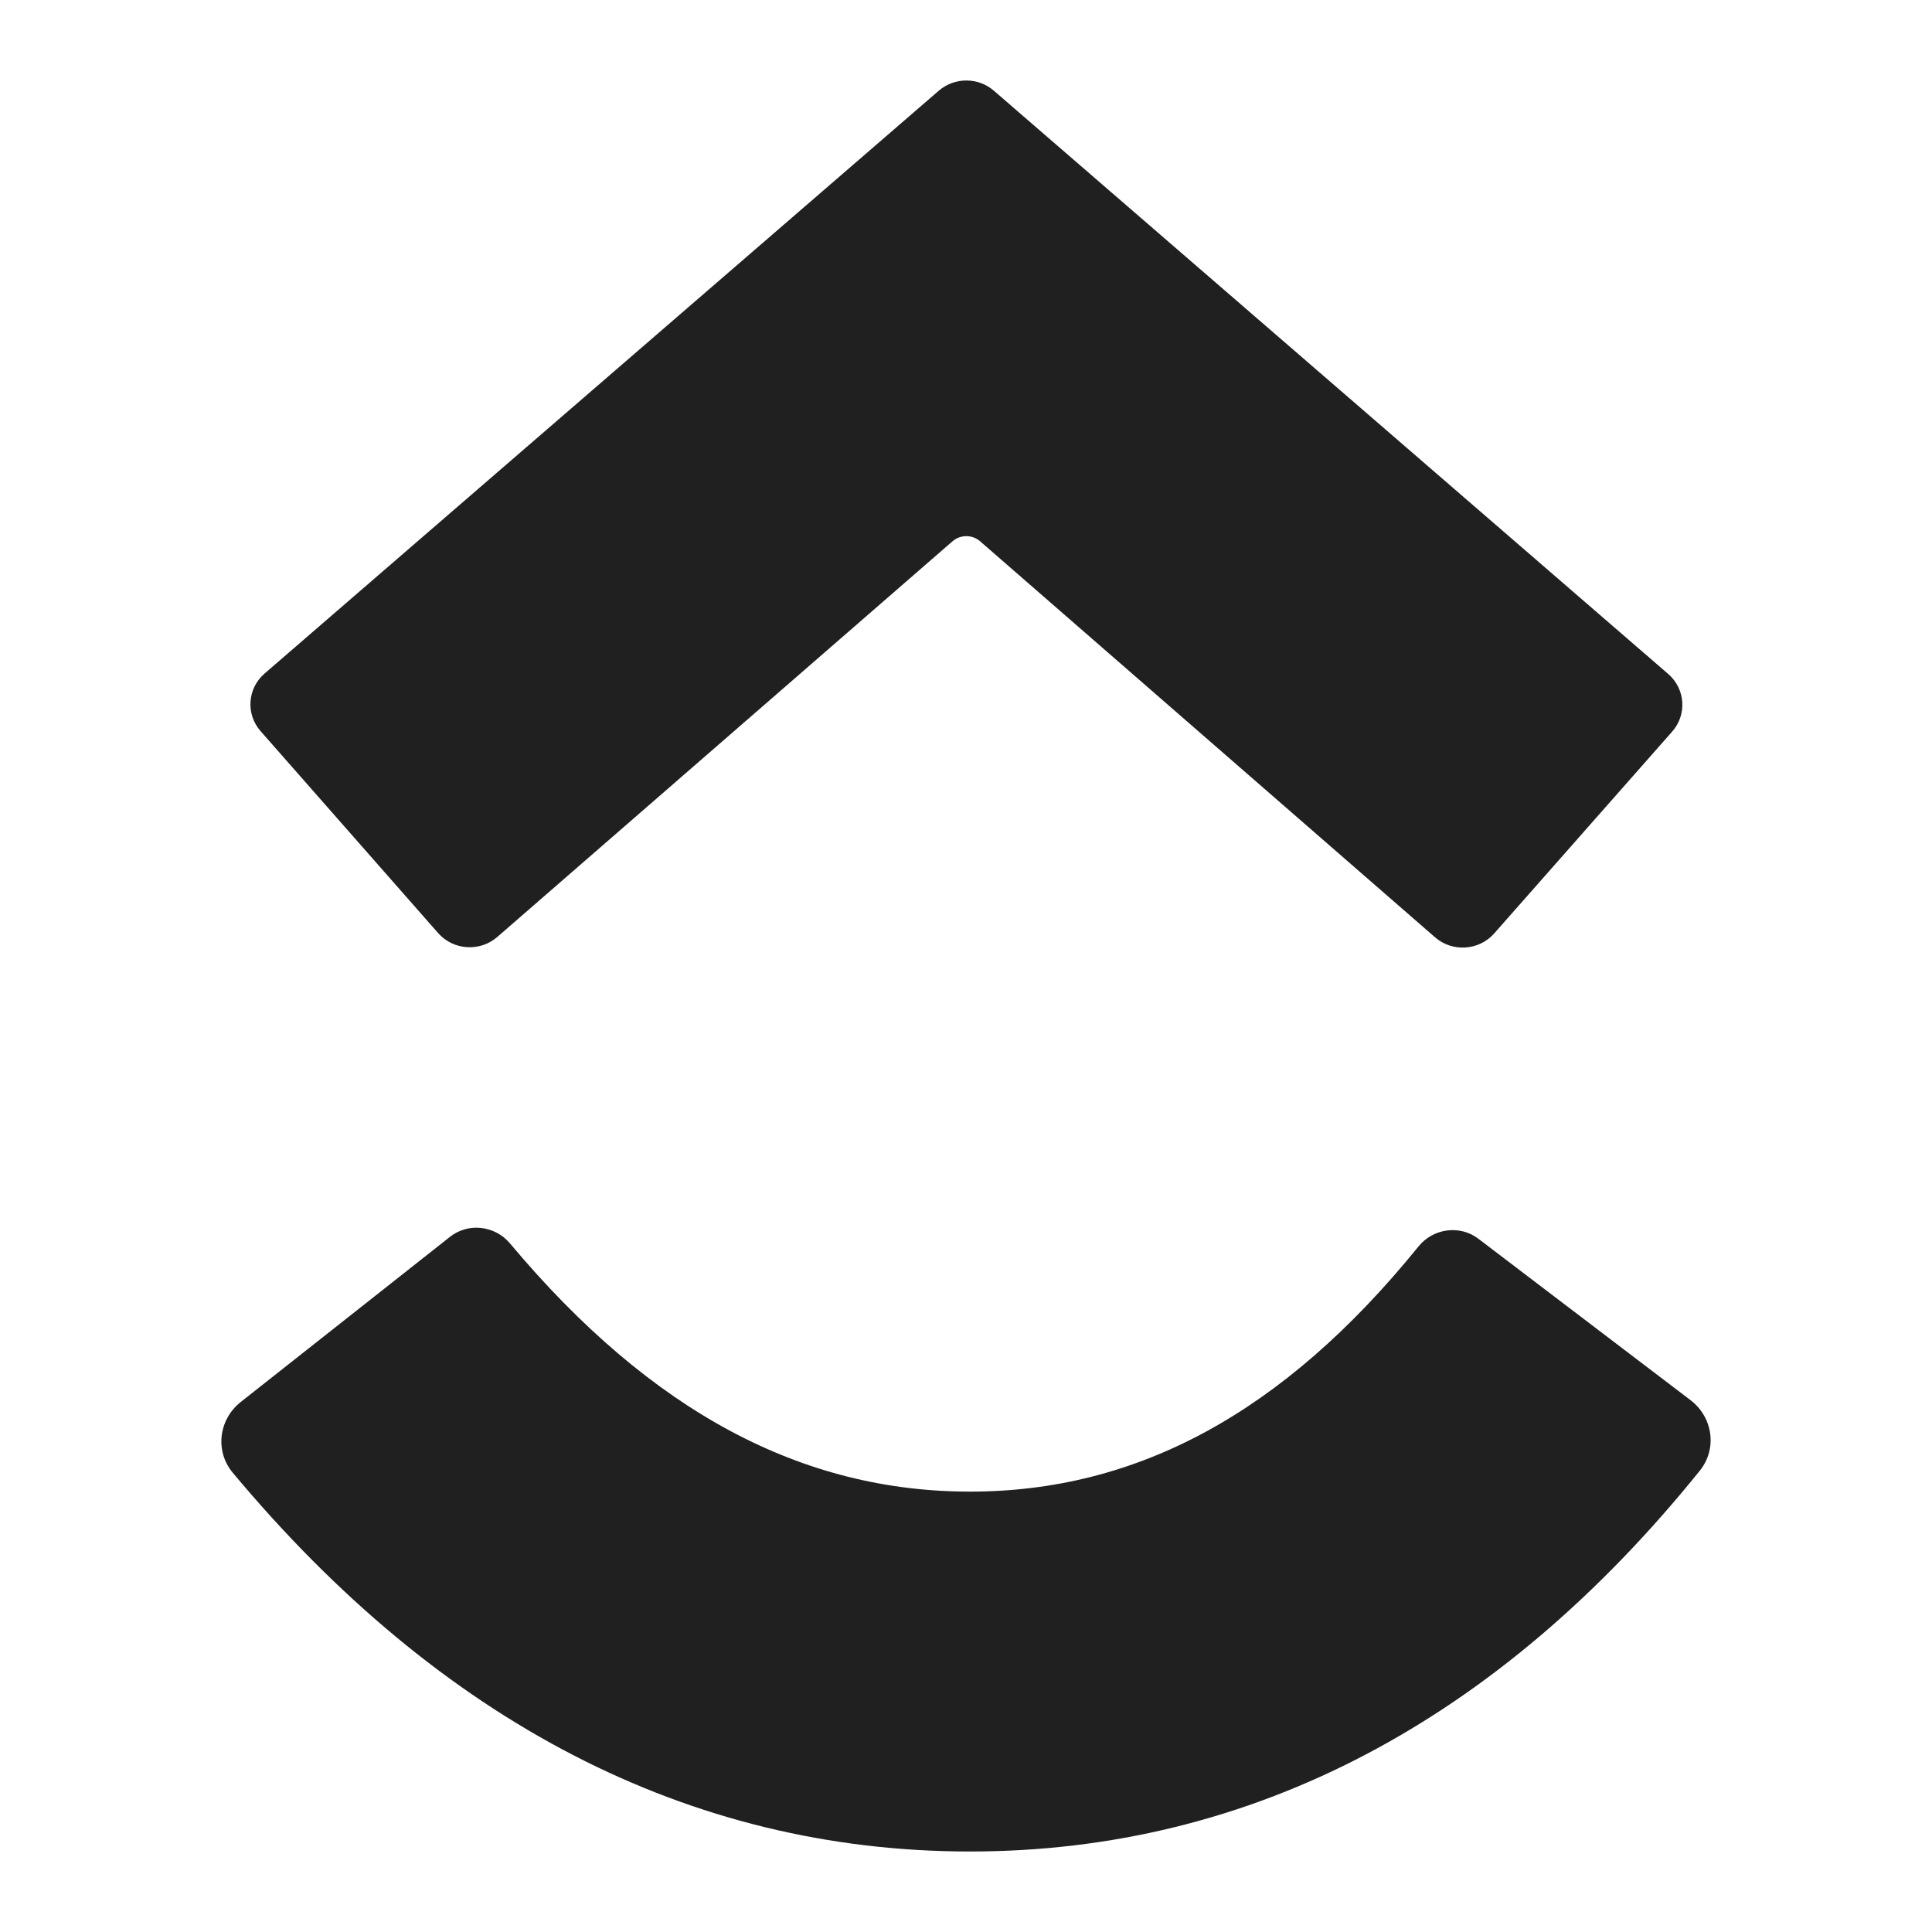
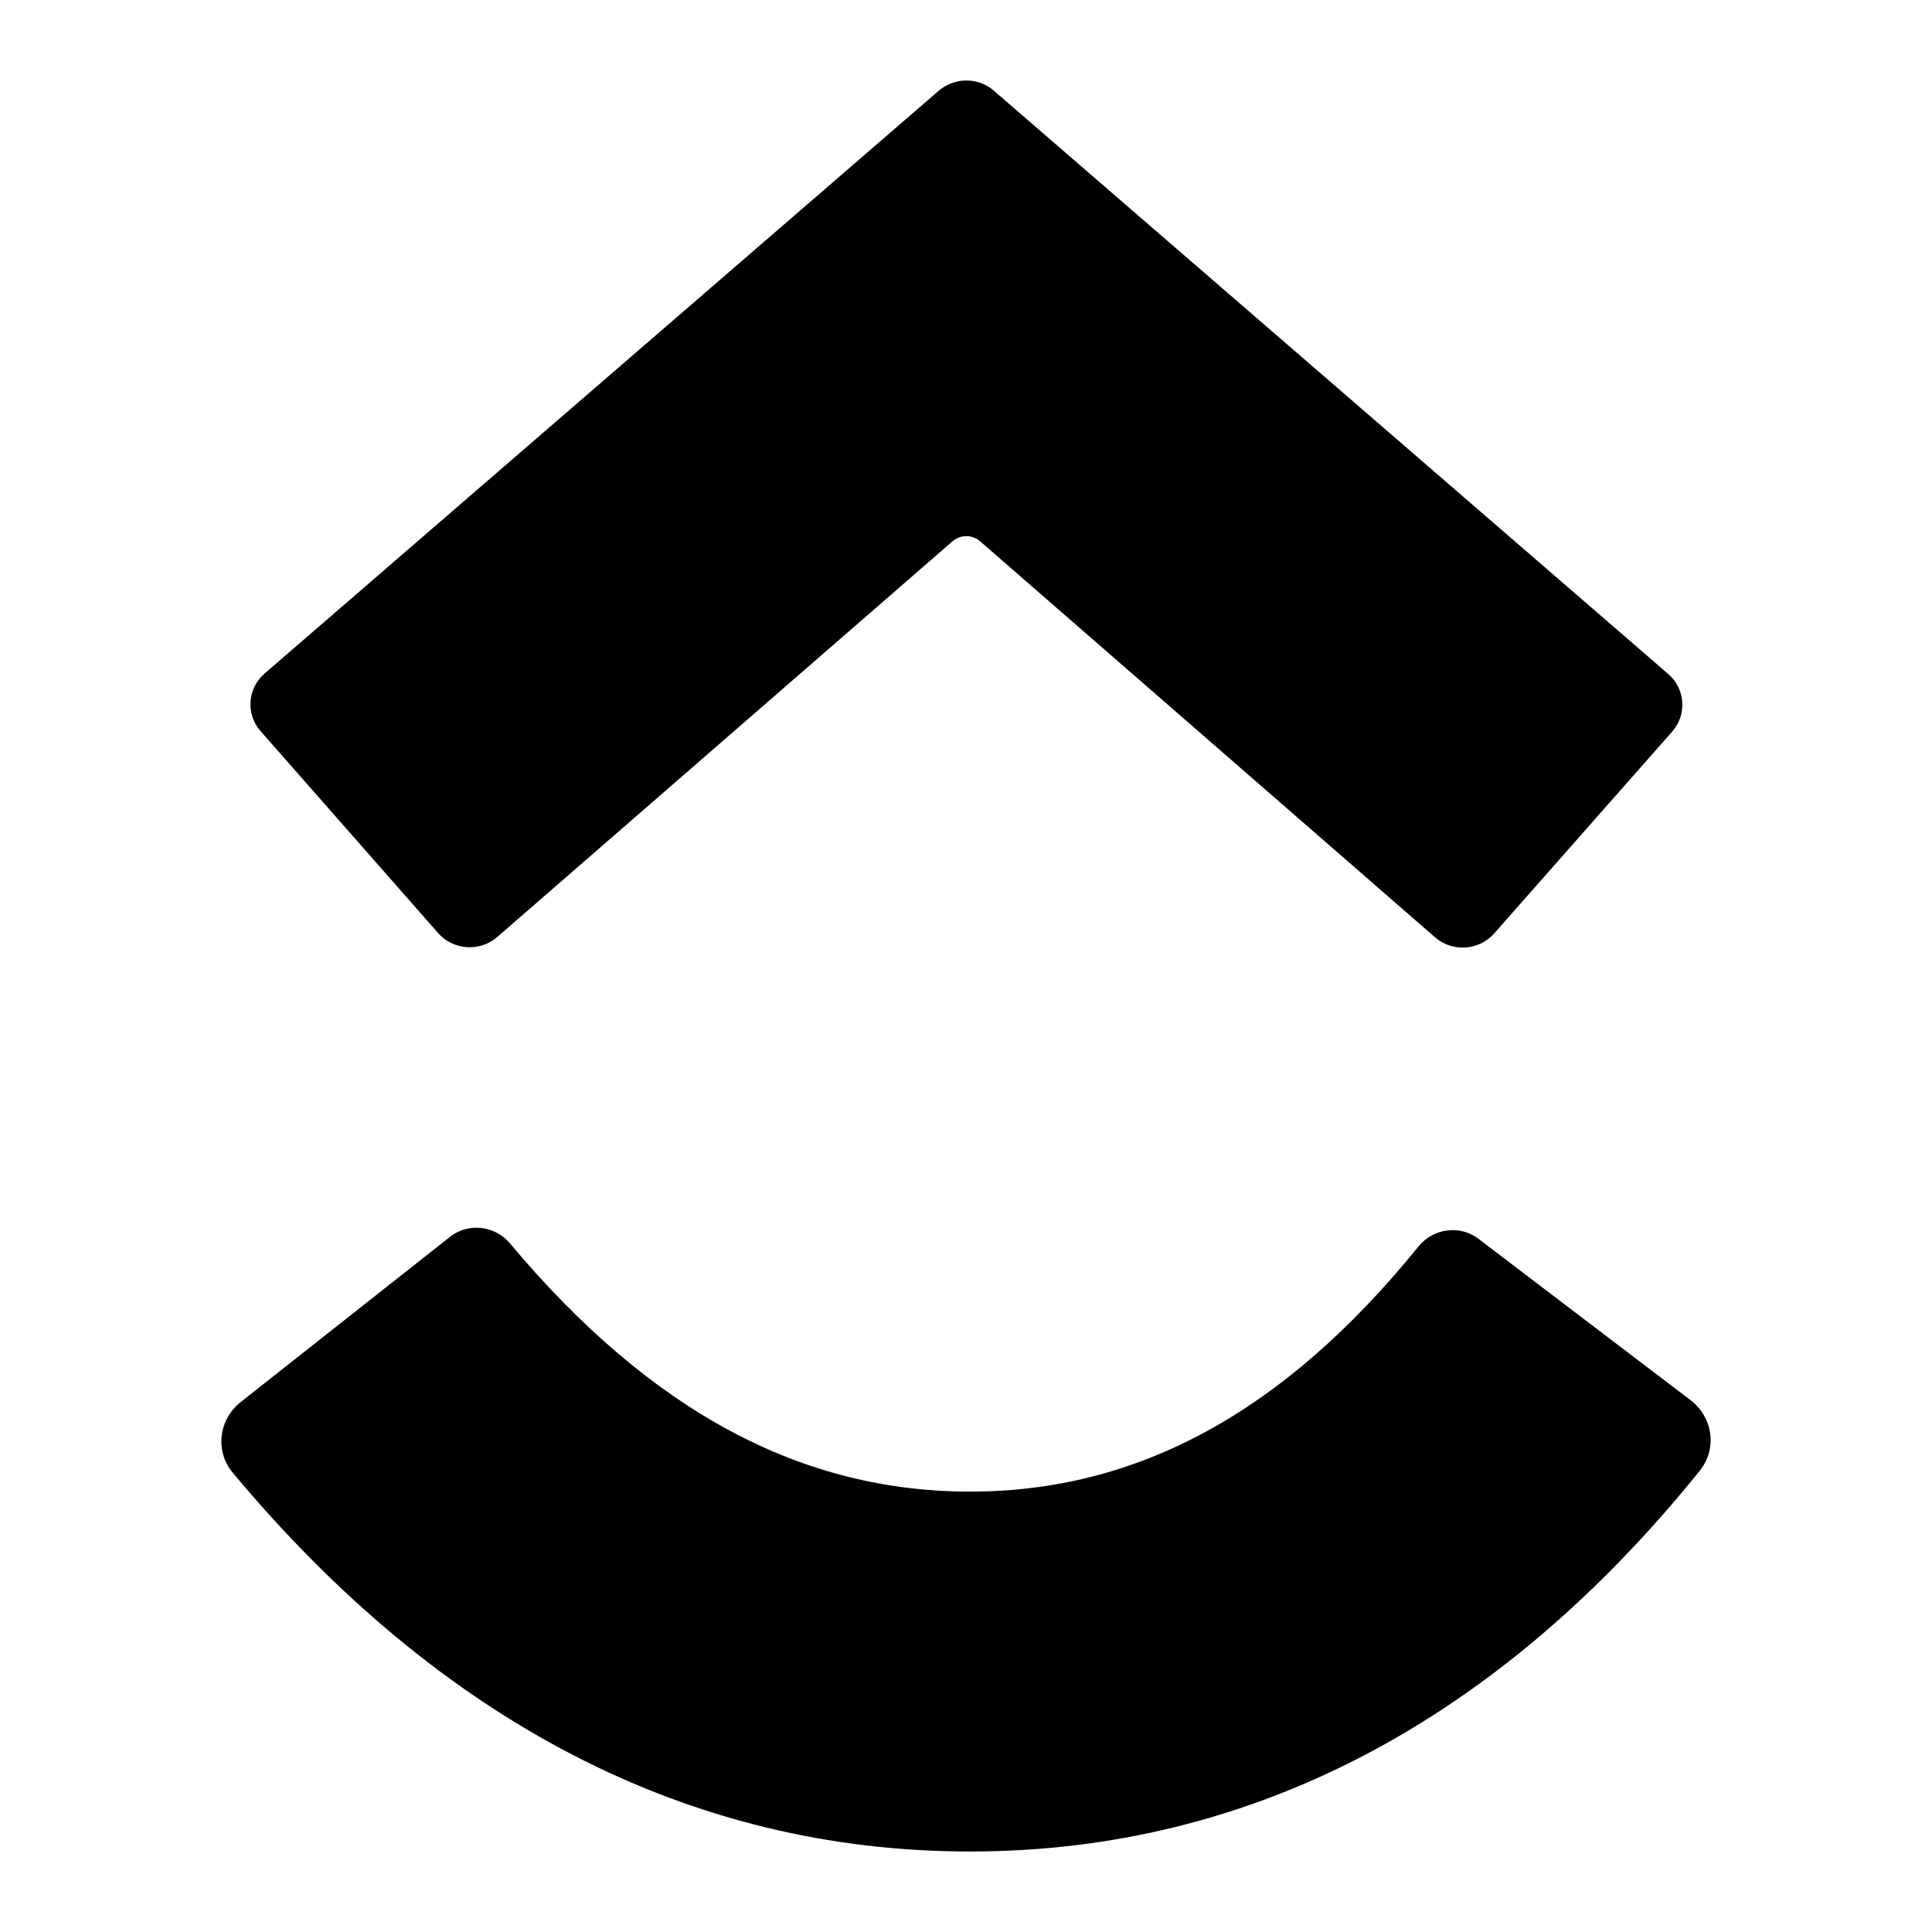
<svg xmlns="http://www.w3.org/2000/svg" width="960" height="960" viewBox="0 0 960 960" fill="none">
-   <path fill-rule="evenodd" clip-rule="evenodd" d="M115.631 731.755C106.701 721.052 108.654 705.299 119.634 696.632L223.65 614.534C232.723 607.373 245.988 608.99 253.386 617.819C324.037 702.138 399.008 741.172 481.991 741.172C564.399 741.172 637.326 702.69 704.884 619.307C712.134 610.358 725.367 608.507 734.57 615.509L840.007 695.721C851.141 704.192 853.384 719.905 844.642 730.753C744.755 854.698 622.457 920 481.991 920C341.934 920 218.544 855.105 115.631 731.755Z" fill="#202020" />
-   <path fill-rule="evenodd" clip-rule="evenodd" d="M487.026 268.974C483.105 265.561 477.211 265.559 473.287 268.97L247.112 465.569C238.466 473.085 225.241 472.213 217.694 463.629L129.479 363.296C122.037 354.832 122.927 342.053 131.473 334.665L466.465 45.076C474.295 38.307 486.022 38.308 493.85 45.079L828.916 334.887C837.468 342.283 838.348 355.076 830.887 363.537L742.458 463.819C734.902 472.388 721.685 473.245 713.048 465.728L487.026 268.974Z" fill="#202020" />
+   <path fill-rule="evenodd" clip-rule="evenodd" d="M115.631 731.755C106.701 721.052 108.654 705.299 119.634 696.632L223.65 614.534C232.723 607.373 245.988 608.99 253.386 617.819C324.037 702.138 399.008 741.172 481.991 741.172C564.399 741.172 637.326 702.69 704.884 619.307C712.134 610.358 725.367 608.507 734.57 615.509L840.007 695.721C851.141 704.192 853.384 719.905 844.642 730.753C744.755 854.698 622.457 920 481.991 920C341.934 920 218.544 855.105 115.631 731.755Z" fill="currentColor" />
+   <path fill-rule="evenodd" clip-rule="evenodd" d="M487.026 268.974C483.105 265.561 477.211 265.559 473.287 268.97L247.112 465.569C238.466 473.085 225.241 472.213 217.694 463.629L129.479 363.296C122.037 354.832 122.927 342.053 131.473 334.665L466.465 45.076C474.295 38.307 486.022 38.308 493.85 45.079L828.916 334.887C837.468 342.283 838.348 355.076 830.887 363.537L742.458 463.819C734.902 472.388 721.685 473.245 713.048 465.728L487.026 268.974Z" fill="currentColor" />
</svg>
